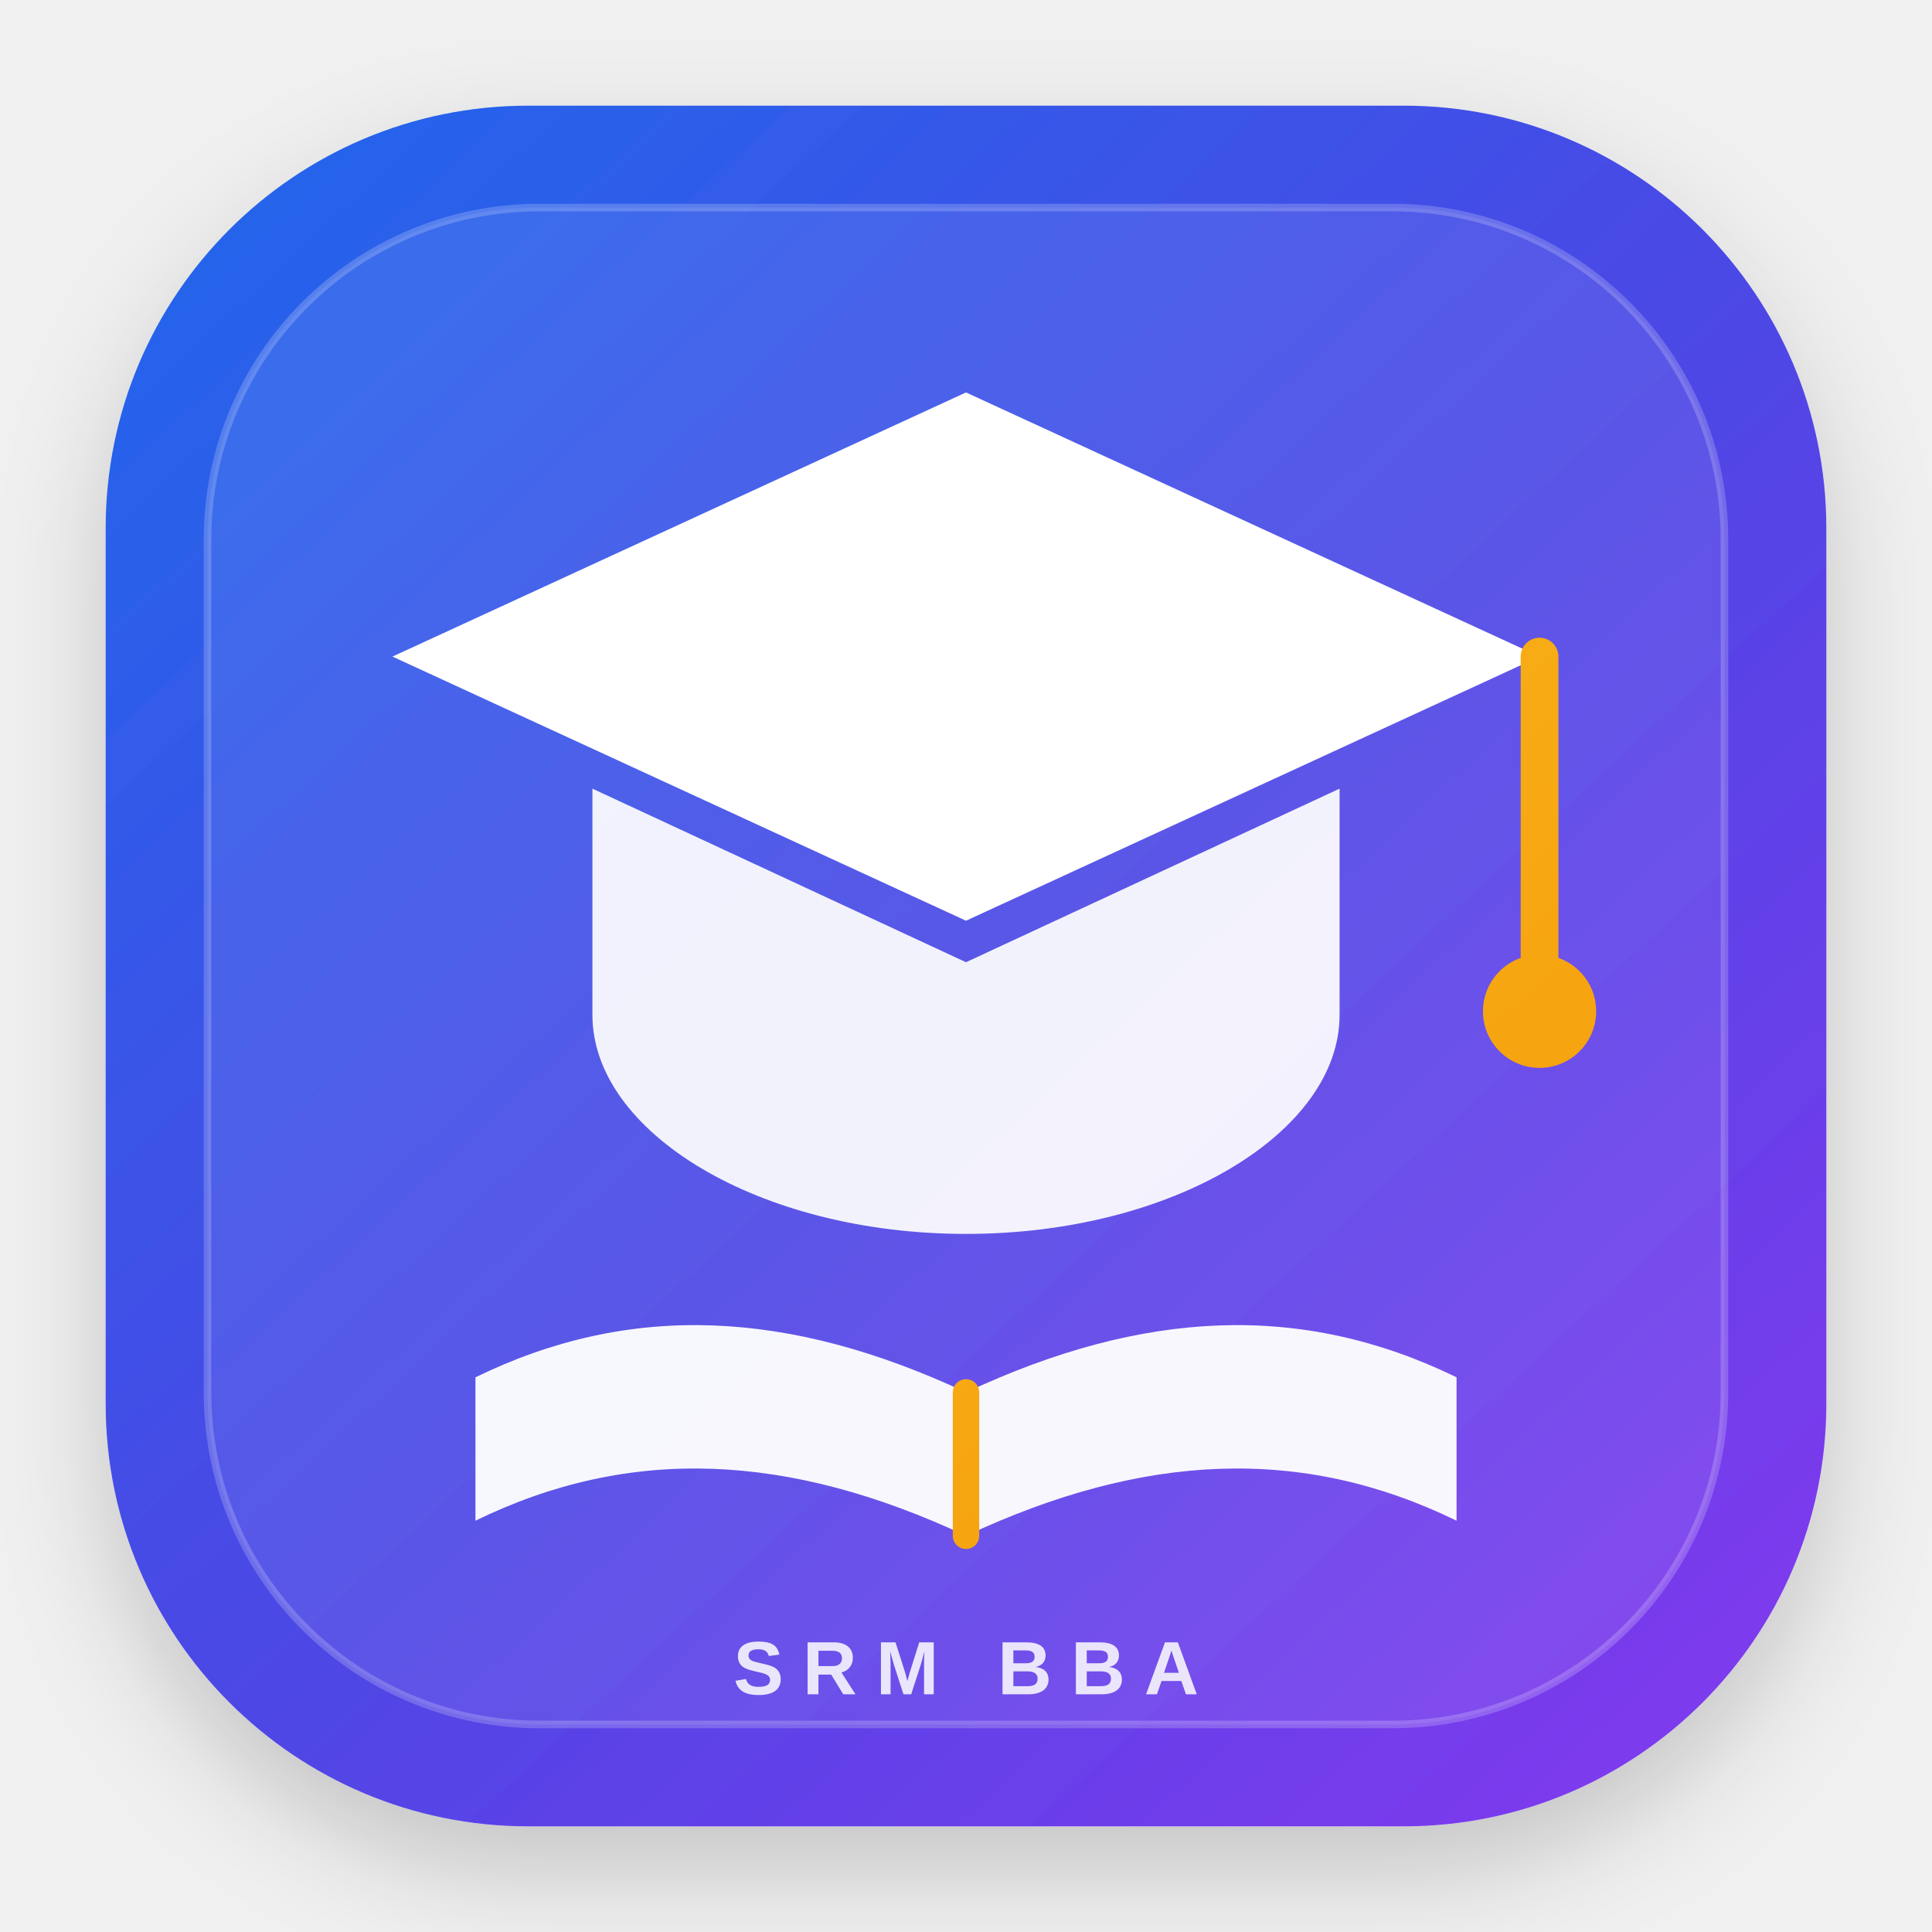
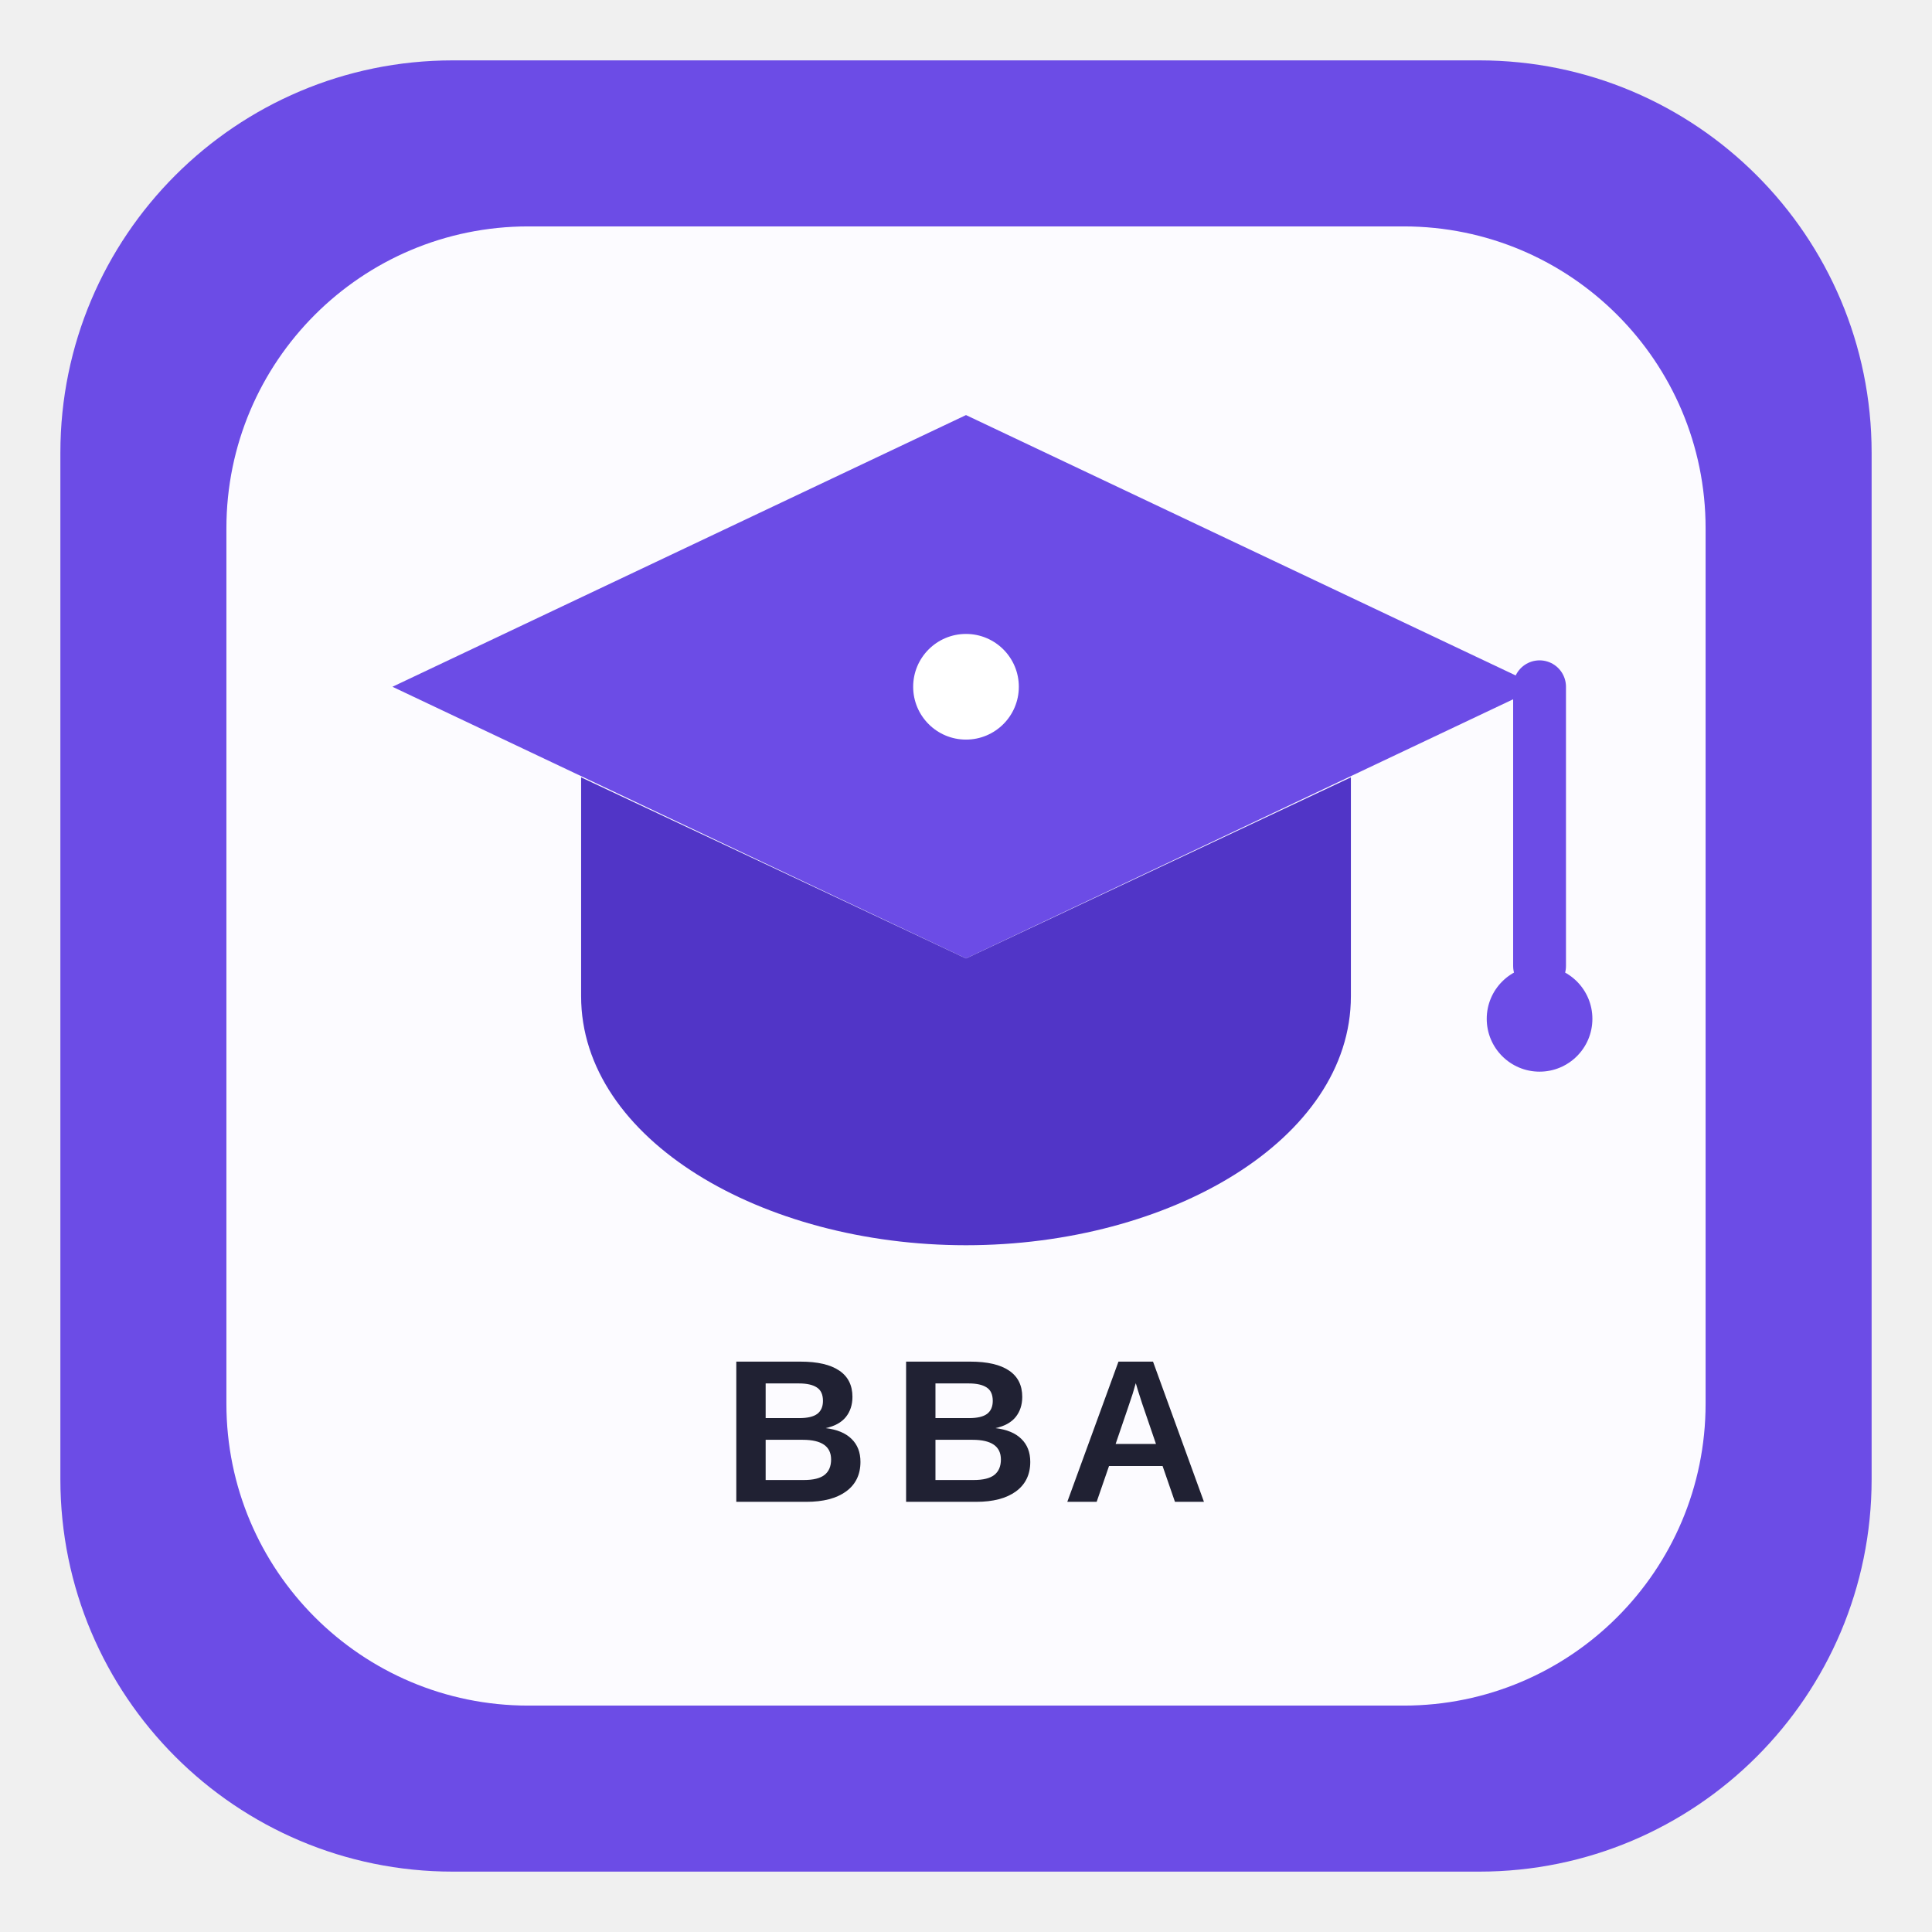
- <svg xmlns="http://www.w3.org/2000/svg" width="512" height="512" viewBox="0 0 512 512" fill="none">
-   <defs>
-     <linearGradient id="srmGradient" x1="70" y1="55" x2="440" y2="455" gradientUnits="userSpaceOnUse">
-       <stop offset="0" stop-color="#2563EB" />
-       <stop offset="0.55" stop-color="#4F46E5" />
-       <stop offset="1" stop-color="#7C3AED" />
-     </linearGradient>
-     <linearGradient id="goldGradient" x1="120" y1="110" x2="390" y2="400" gradientUnits="userSpaceOnUse">
-       <stop offset="0" stop-color="#FBBF24" />
-       <stop offset="1" stop-color="#F59E0B" />
-     </linearGradient>
-     <filter id="shadow" x="-20%" y="-20%" width="140%" height="140%">
-       <feDropShadow dx="0" dy="12" stdDeviation="14" flood-opacity="0.18" />
-     </filter>
-   </defs>
-   <rect x="28" y="28" width="456" height="456" rx="112" fill="url(#srmGradient)" filter="url(#shadow)" />
-   <rect x="55" y="55" width="402" height="402" rx="88" fill="white" fill-opacity="0.08" stroke="white" stroke-opacity="0.2" stroke-width="2" />
-   <path d="M256 104L104 174L256 244L408 174L256 104Z" fill="white" />
-   <path d="M157 209V269C157 300 201 327 256 327C311 327 355 300 355 269V209L256 255L157 209Z" fill="white" fill-opacity="0.92" />
-   <path d="M408 174V255" stroke="url(#goldGradient)" stroke-width="10" stroke-linecap="round" />
-   <circle cx="408" cy="268" r="15" fill="url(#goldGradient)" />
-   <path d="M126 365C167 345 209 347 256 369V407C209 385 167 383 126 403V365Z" fill="white" fill-opacity="0.95" />
-   <path d="M386 365C345 345 303 347 256 369V407C303 385 345 383 386 403V365Z" fill="white" fill-opacity="0.95" />
-   <path d="M256 369V407" stroke="url(#goldGradient)" stroke-width="7" stroke-linecap="round" />
-   <text x="256" y="449" text-anchor="middle" font-family="Arial, Helvetica, sans-serif" font-size="20" font-weight="700" letter-spacing="5" fill="white" fill-opacity="0.85">
-     SRM BBA
-   </text>
+ <svg xmlns="http://www.w3.org/2000/svg" viewBox="0 0 256 256" width="256" height="256" role="img" aria-labelledby="title desc">
+   <rect x="8" y="8" width="240" height="240" rx="52" fill="#6c4ce6" />
+   <rect x="30" y="30" width="196" height="196" rx="40" fill="#ffffff" opacity="0.98" />
+   <path d="             M52 91             L128 55             L204 91             L128 127             Z         " fill="#6c4ce6" />
+   <path d="             M77 103             V132             C77 151 101 165 128 165             C155 165 179 151 179 132             V103             L128 127             Z         " fill="#5135c7" />
+   <circle cx="128" cy="91" r="7" fill="#ffffff" />
+   <path d="             M204 91             V128         " fill="none" stroke="#6c4ce6" stroke-width="7" stroke-linecap="round" />
+   <circle cx="204" cy="135" r="7" fill="#6c4ce6" />
+   <text x="128" y="199" text-anchor="middle" font-family="Arial, Helvetica, sans-serif" font-size="27" font-weight="800" letter-spacing="3" fill="#202133">
+         BBA
+     </text>
</svg>
